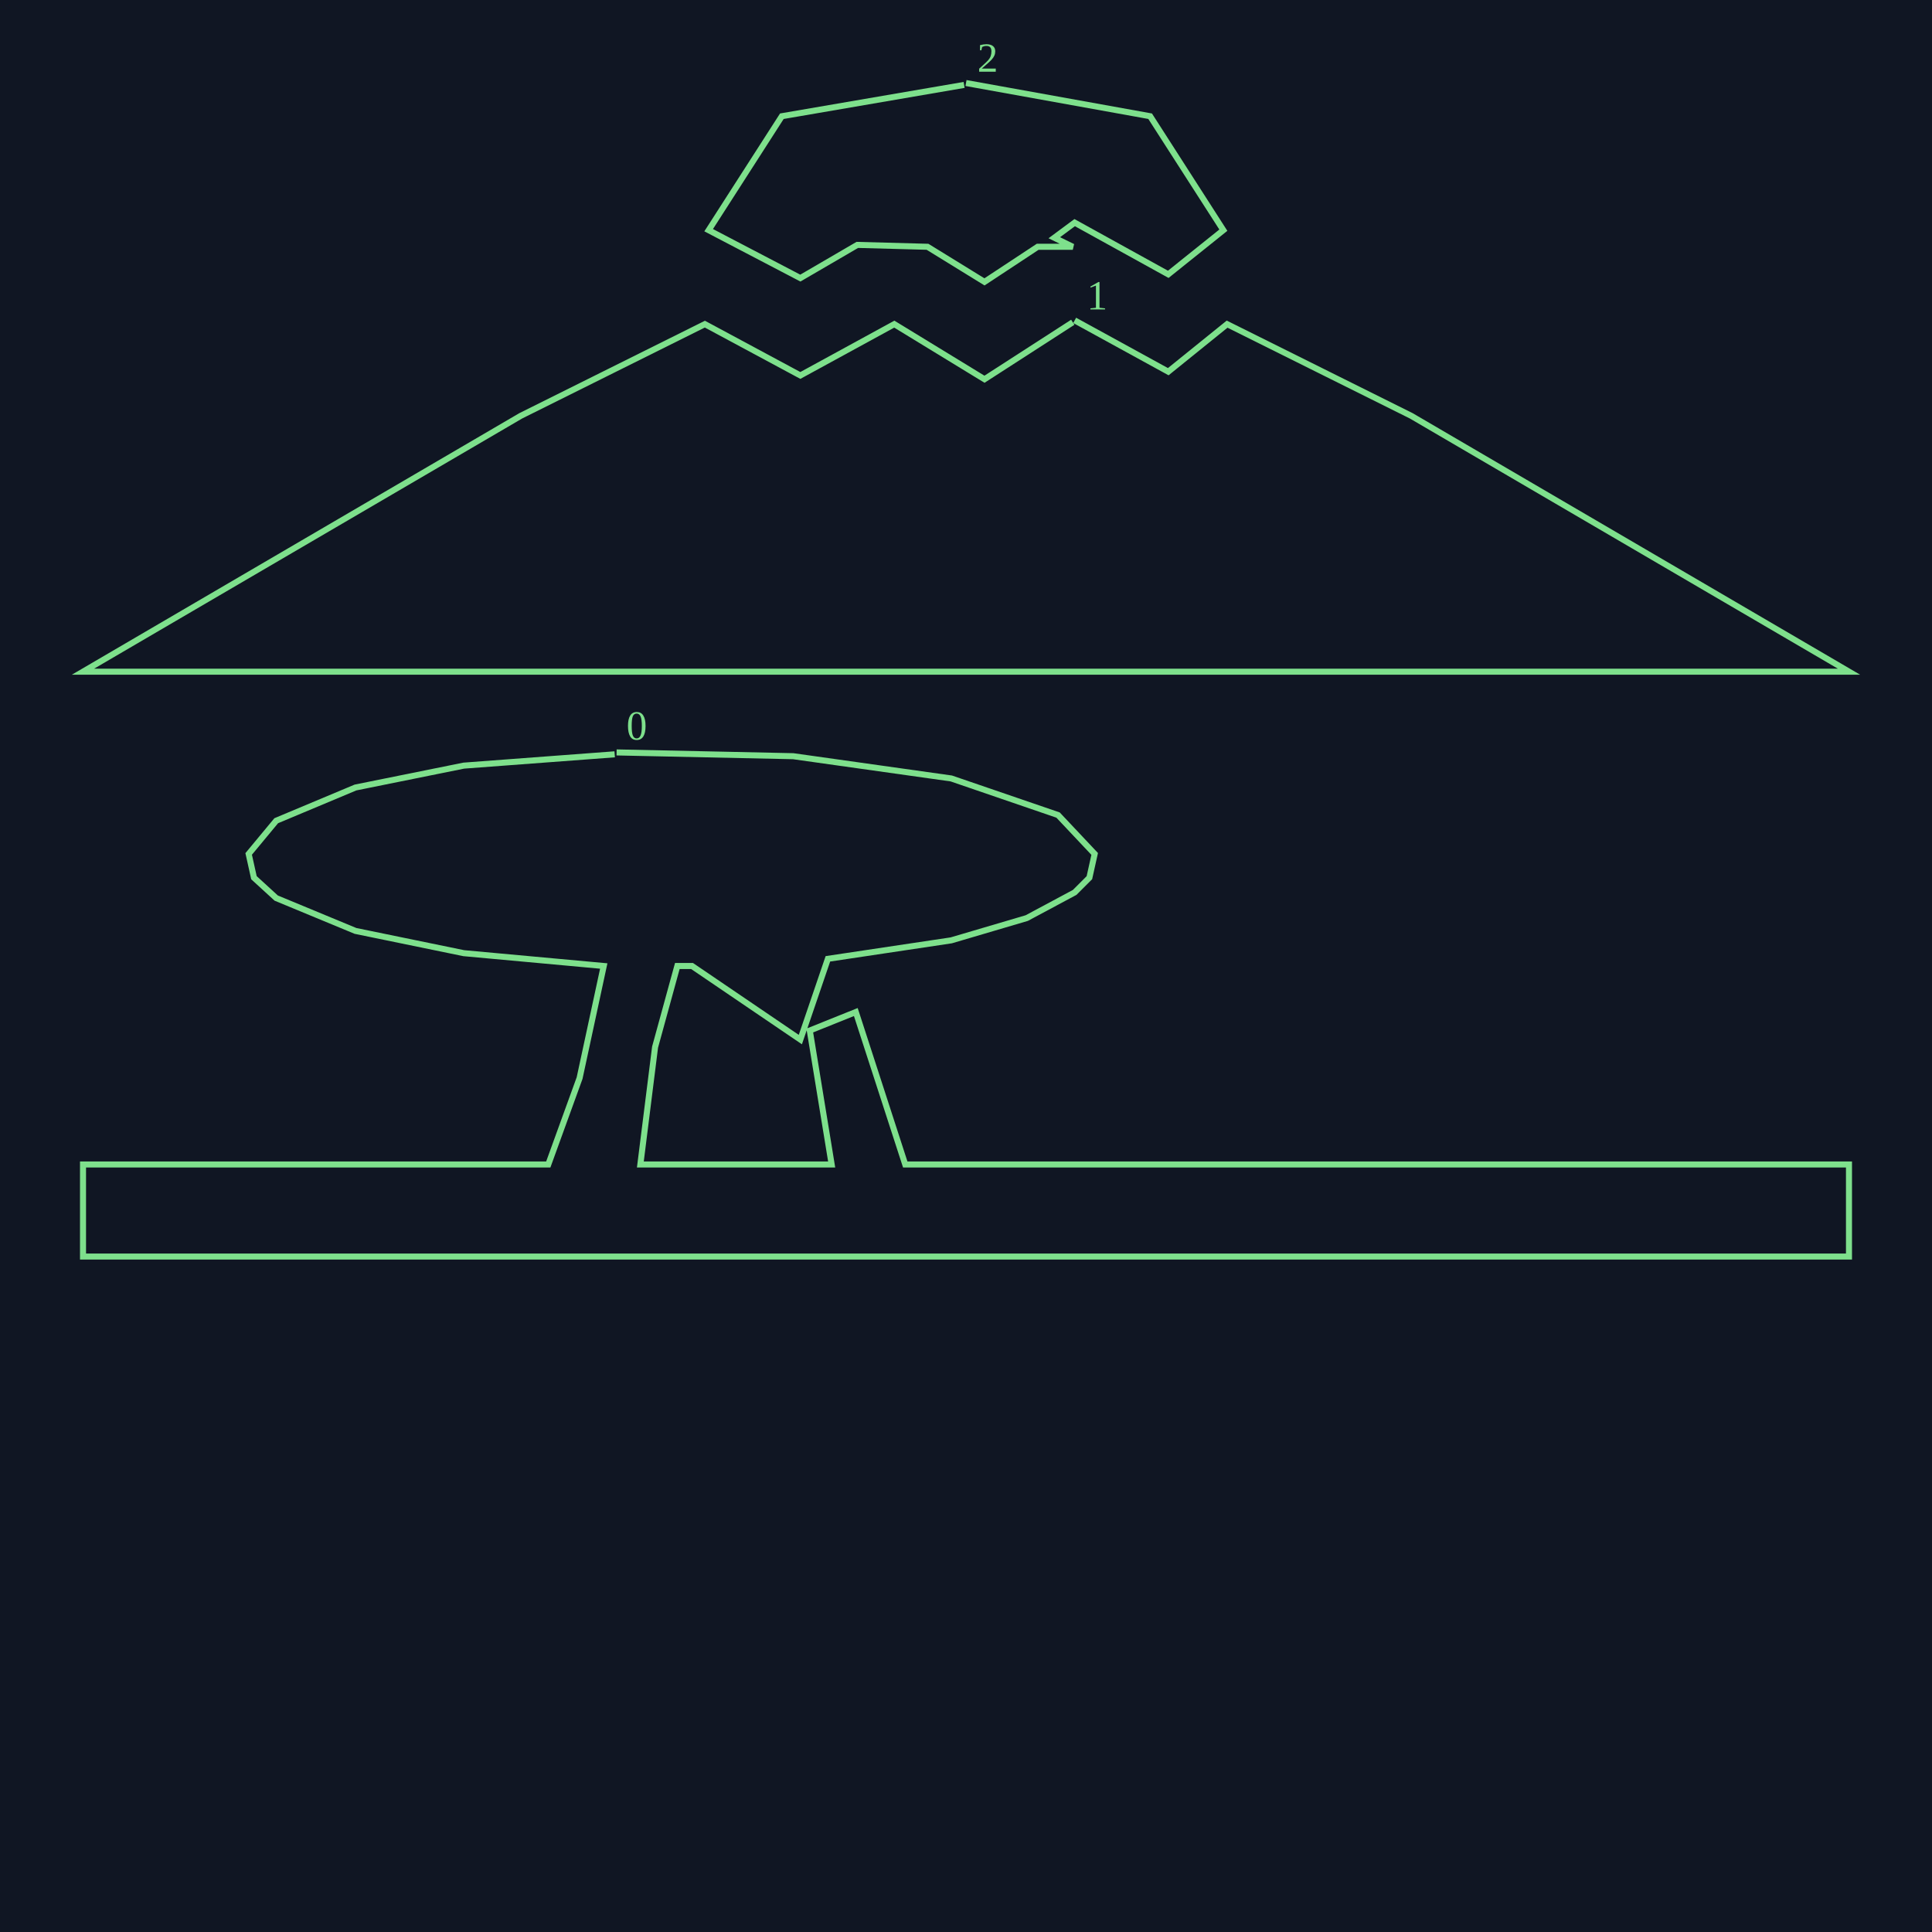
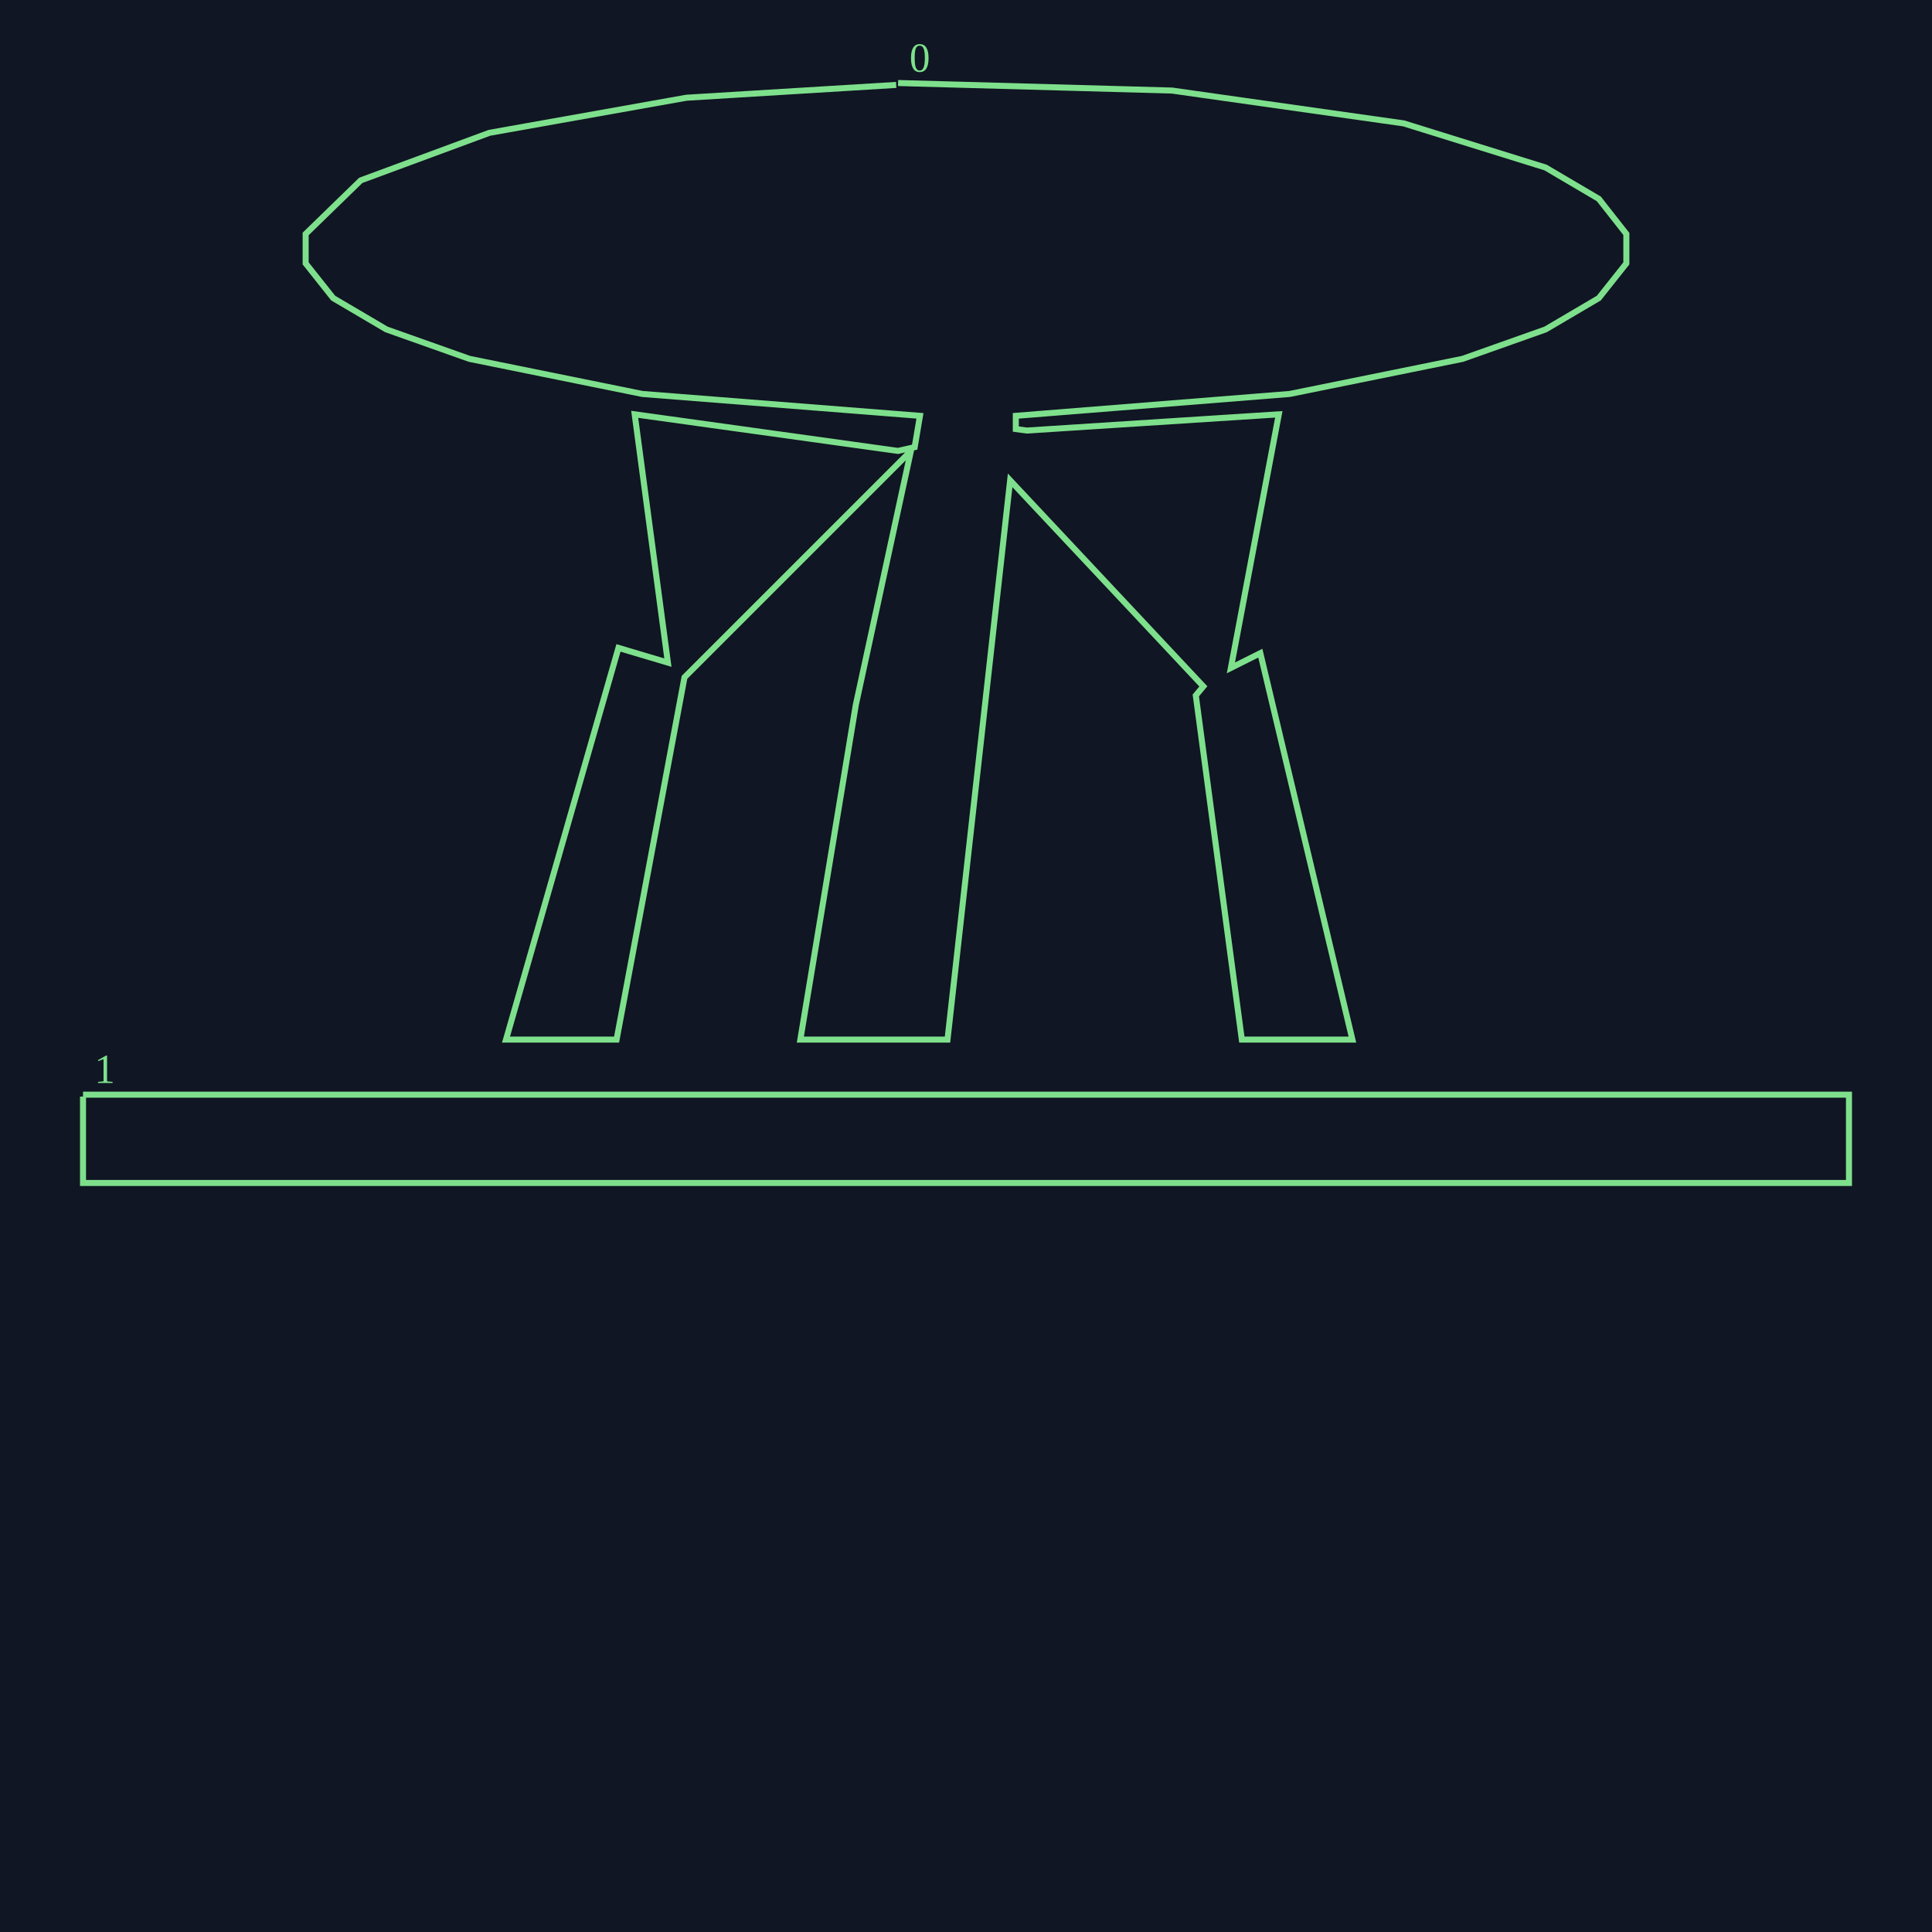
<svg xmlns="http://www.w3.org/2000/svg" viewBox="0 0 512 512" width="768">
  <rect width="512" height="512" fill="#101623" />
-   <path d="M163.4 199.4 L210.2 200.4 L252.1 206.3 L280.4 216.0 L290.1 226.3 L288.7 232.6 L284.8 236.5 L272.1 243.3 L252.1 249.2 L219.4 254.1 L212.1 275.5 L183.4 256.0 L179.5 256.0 L173.6 277.5 L169.7 308.6 L220.4 308.6 L214.6 273.1 L226.8 268.2 L239.9 308.6 L490.0 308.6 L490.0 333.0 L22.0 333.0 L22.0 308.6 L145.3 308.6 L153.6 285.7 L160.0 256.0 L122.9 252.6 L94.2 246.7 L73.2 238.0 L67.3 232.6 L65.9 226.3 L73.2 217.5 L94.2 208.7 L122.9 202.9 L162.9 199.9 " fill="none" stroke="#7ee08c" stroke-width="1.6" />
-   <text x="166" y="196" fill="#7ee08c" font-size="11">0</text>
-   <path d="M284.8 84.9 L309.6 98.5 L325.2 85.9 L374.0 110.2 L490.0 178.0 L22.0 178.0 L138.0 110.2 L186.8 85.9 L212.1 99.5 L237.0 85.9 L260.9 100.5 L284.3 85.4 " fill="none" stroke="#7ee08c" stroke-width="1.6" />
-   <text x="288" y="82" fill="#7ee08c" font-size="11">1</text>
-   <path d="M256.0 22.0 L304.8 30.8 L324.2 61.0 L309.6 72.7 L284.8 59.0 L279.4 63.0 L284.3 65.4 L275.0 65.4 L260.9 74.7 L245.8 65.4 L227.2 64.9 L212.1 73.7 L187.8 61.0 L207.2 30.8 L255.5 22.5 " fill="none" stroke="#7ee08c" stroke-width="1.6" />
-   <text x="259" y="19" fill="#7ee08c" font-size="11">2</text>
+   <path d="M238.0 22.0 L310.6 24.0 L372.0 32.7 L409.6 44.4 L423.7 52.7 L431.0 62.0 L431.0 69.8 L423.7 79.0 L409.6 87.3 L387.6 95.1 L341.8 104.4 L269.2 110.2 L269.2 113.7 L272.1 114.1 L338.9 109.8 L326.2 177.0 L334.0 173.1 L358.4 275.5 L329.1 275.5 L316.9 184.3 L318.9 181.9 L267.7 127.3 L251.1 275.5 L212.1 275.5 L226.8 186.8 L241.4 119.5 L181.4 179.5 L163.4 275.5 L134.1 275.5 L163.9 171.7 L177.0 175.6 L168.2 109.8 L238.0 119.5 L242.4 118.5 L243.8 110.2 L170.2 104.4 L124.4 95.1 L102.4 87.3 L88.3 79.0 L81.0 69.8 L81.0 62.0 L95.6 47.8 L129.7 35.2 L181.9 25.9 L237.5 22.5 " fill="none" stroke="#7ee08c" stroke-width="1.6" />
+   <text x="241" y="19" fill="#7ee08c" font-size="11">0</text>
+   <path d="M22.0 290.1 L490.0 290.1 L490.0 313.5 L22.0 313.5 L22.0 290.6 " fill="none" stroke="#7ee08c" stroke-width="1.6" />
+   <text x="25" y="287" fill="#7ee08c" font-size="11">1</text>
</svg>
